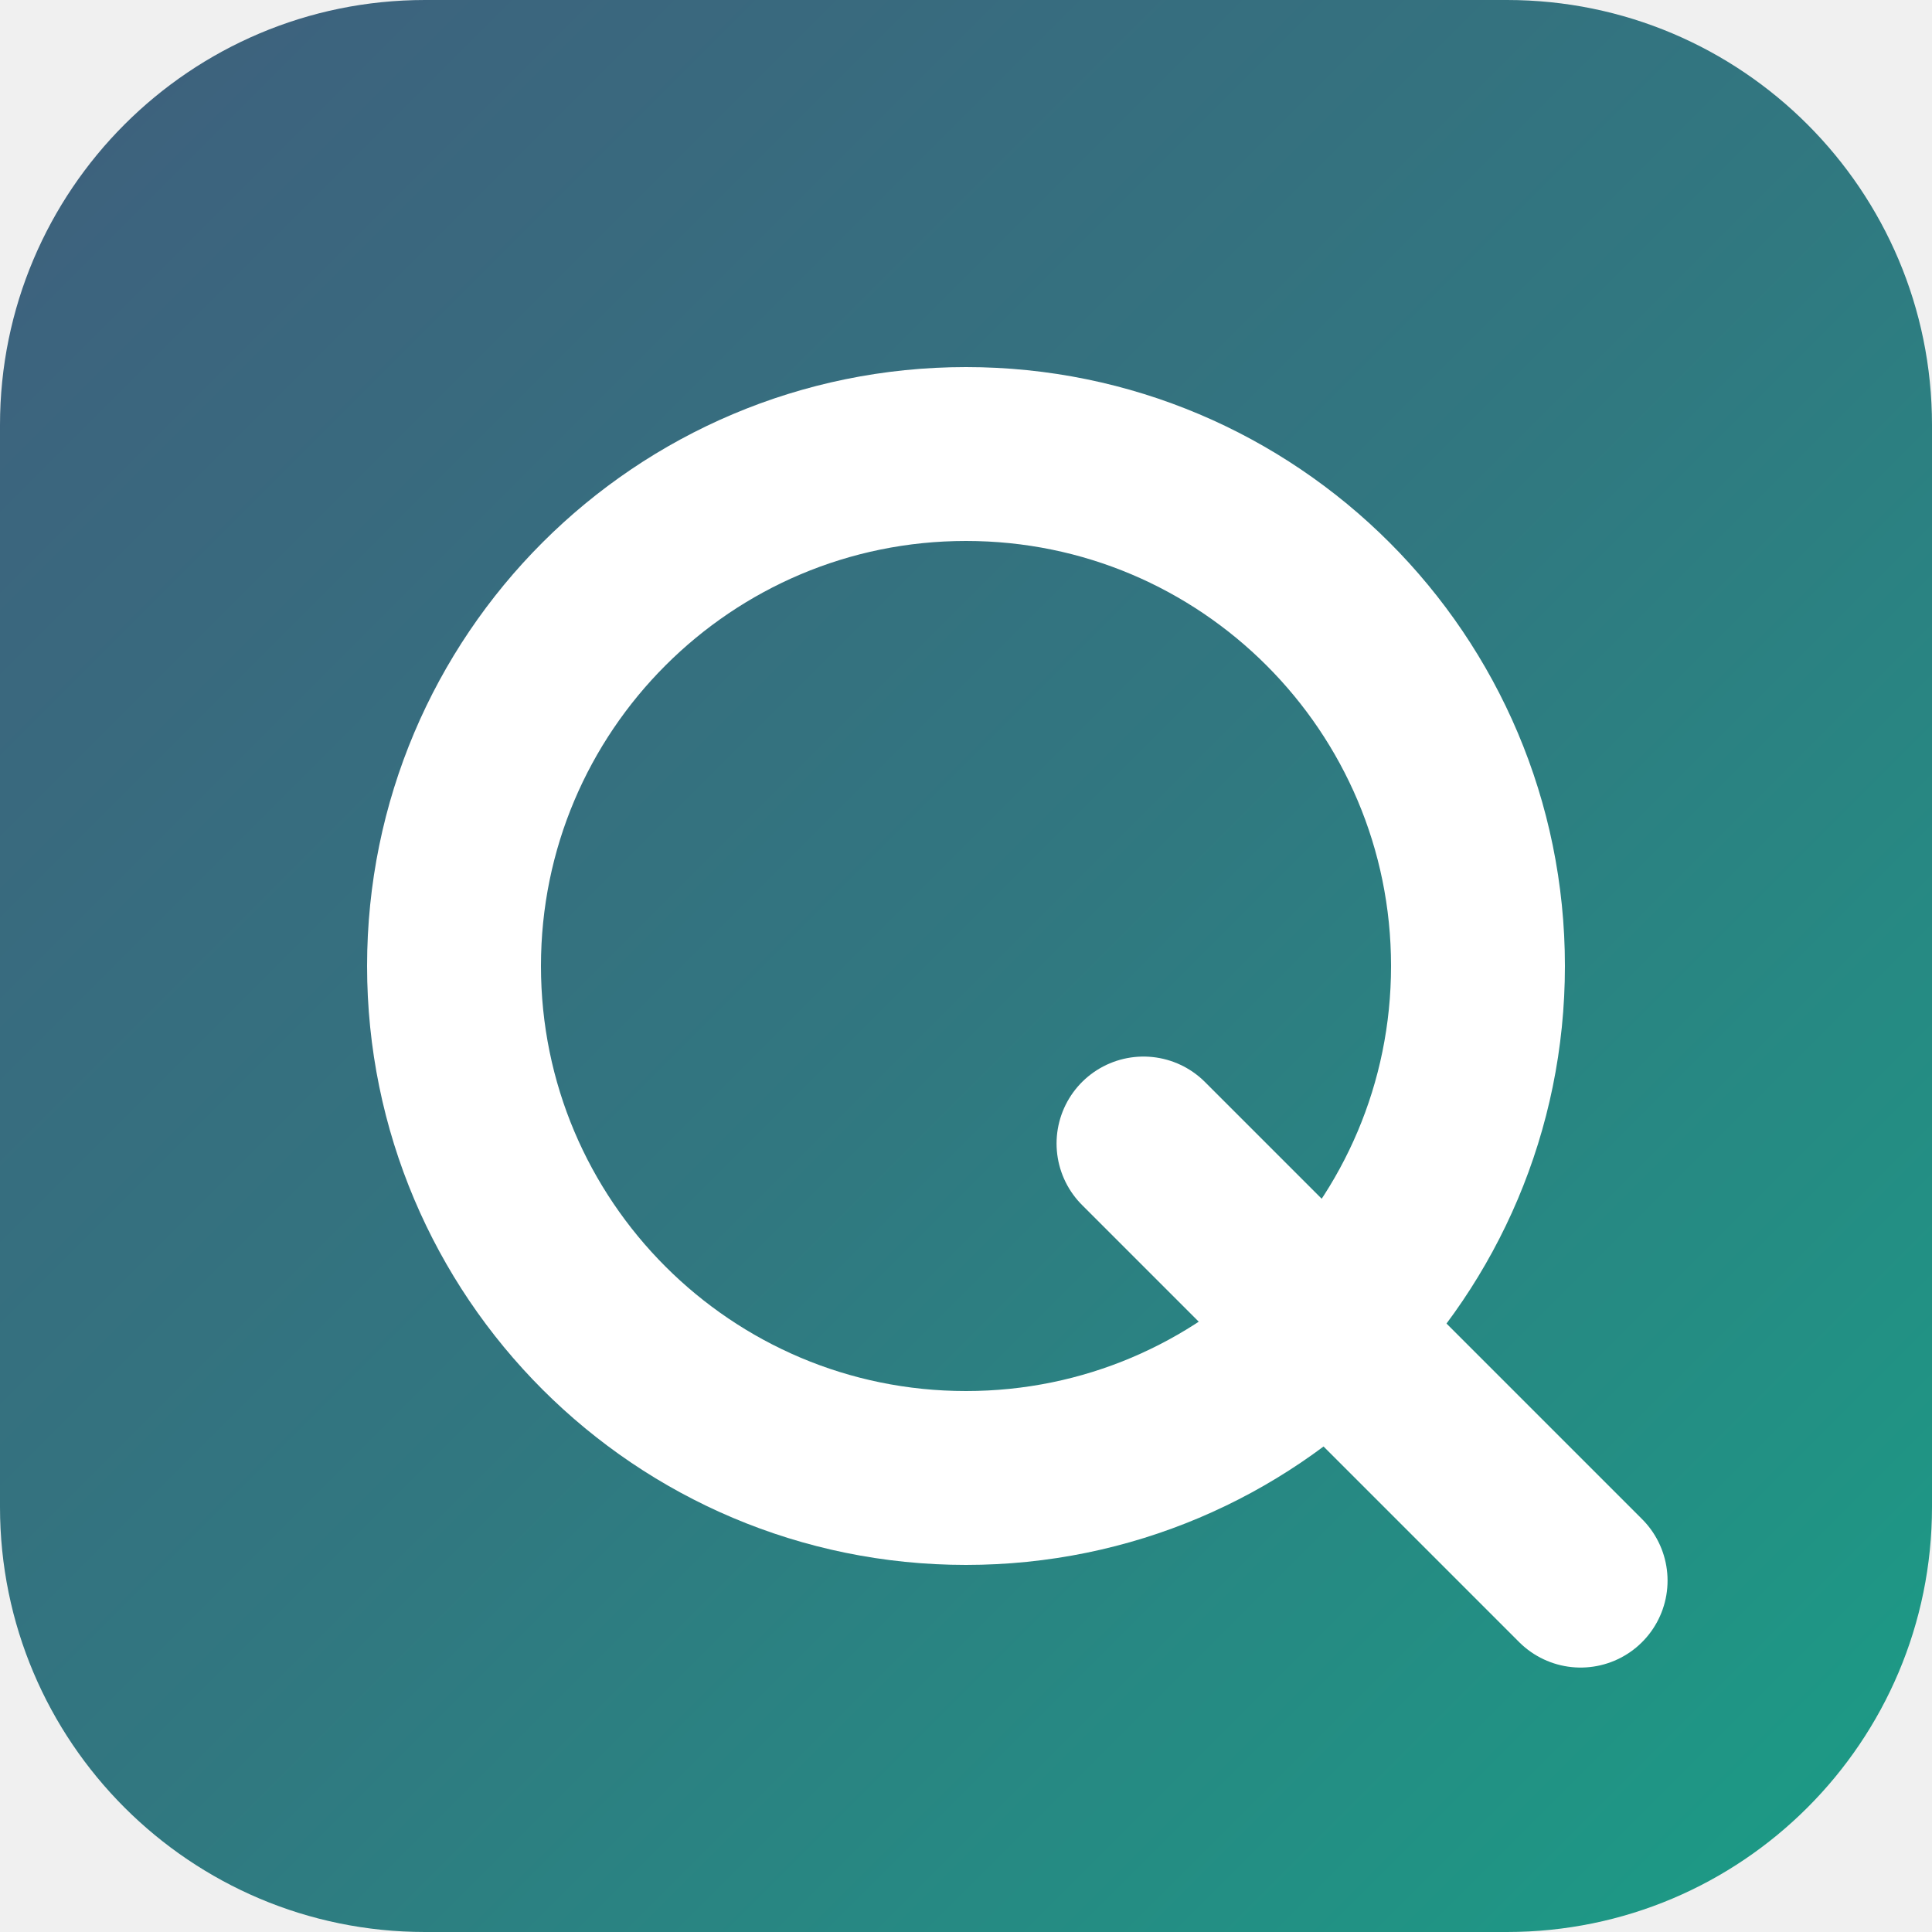
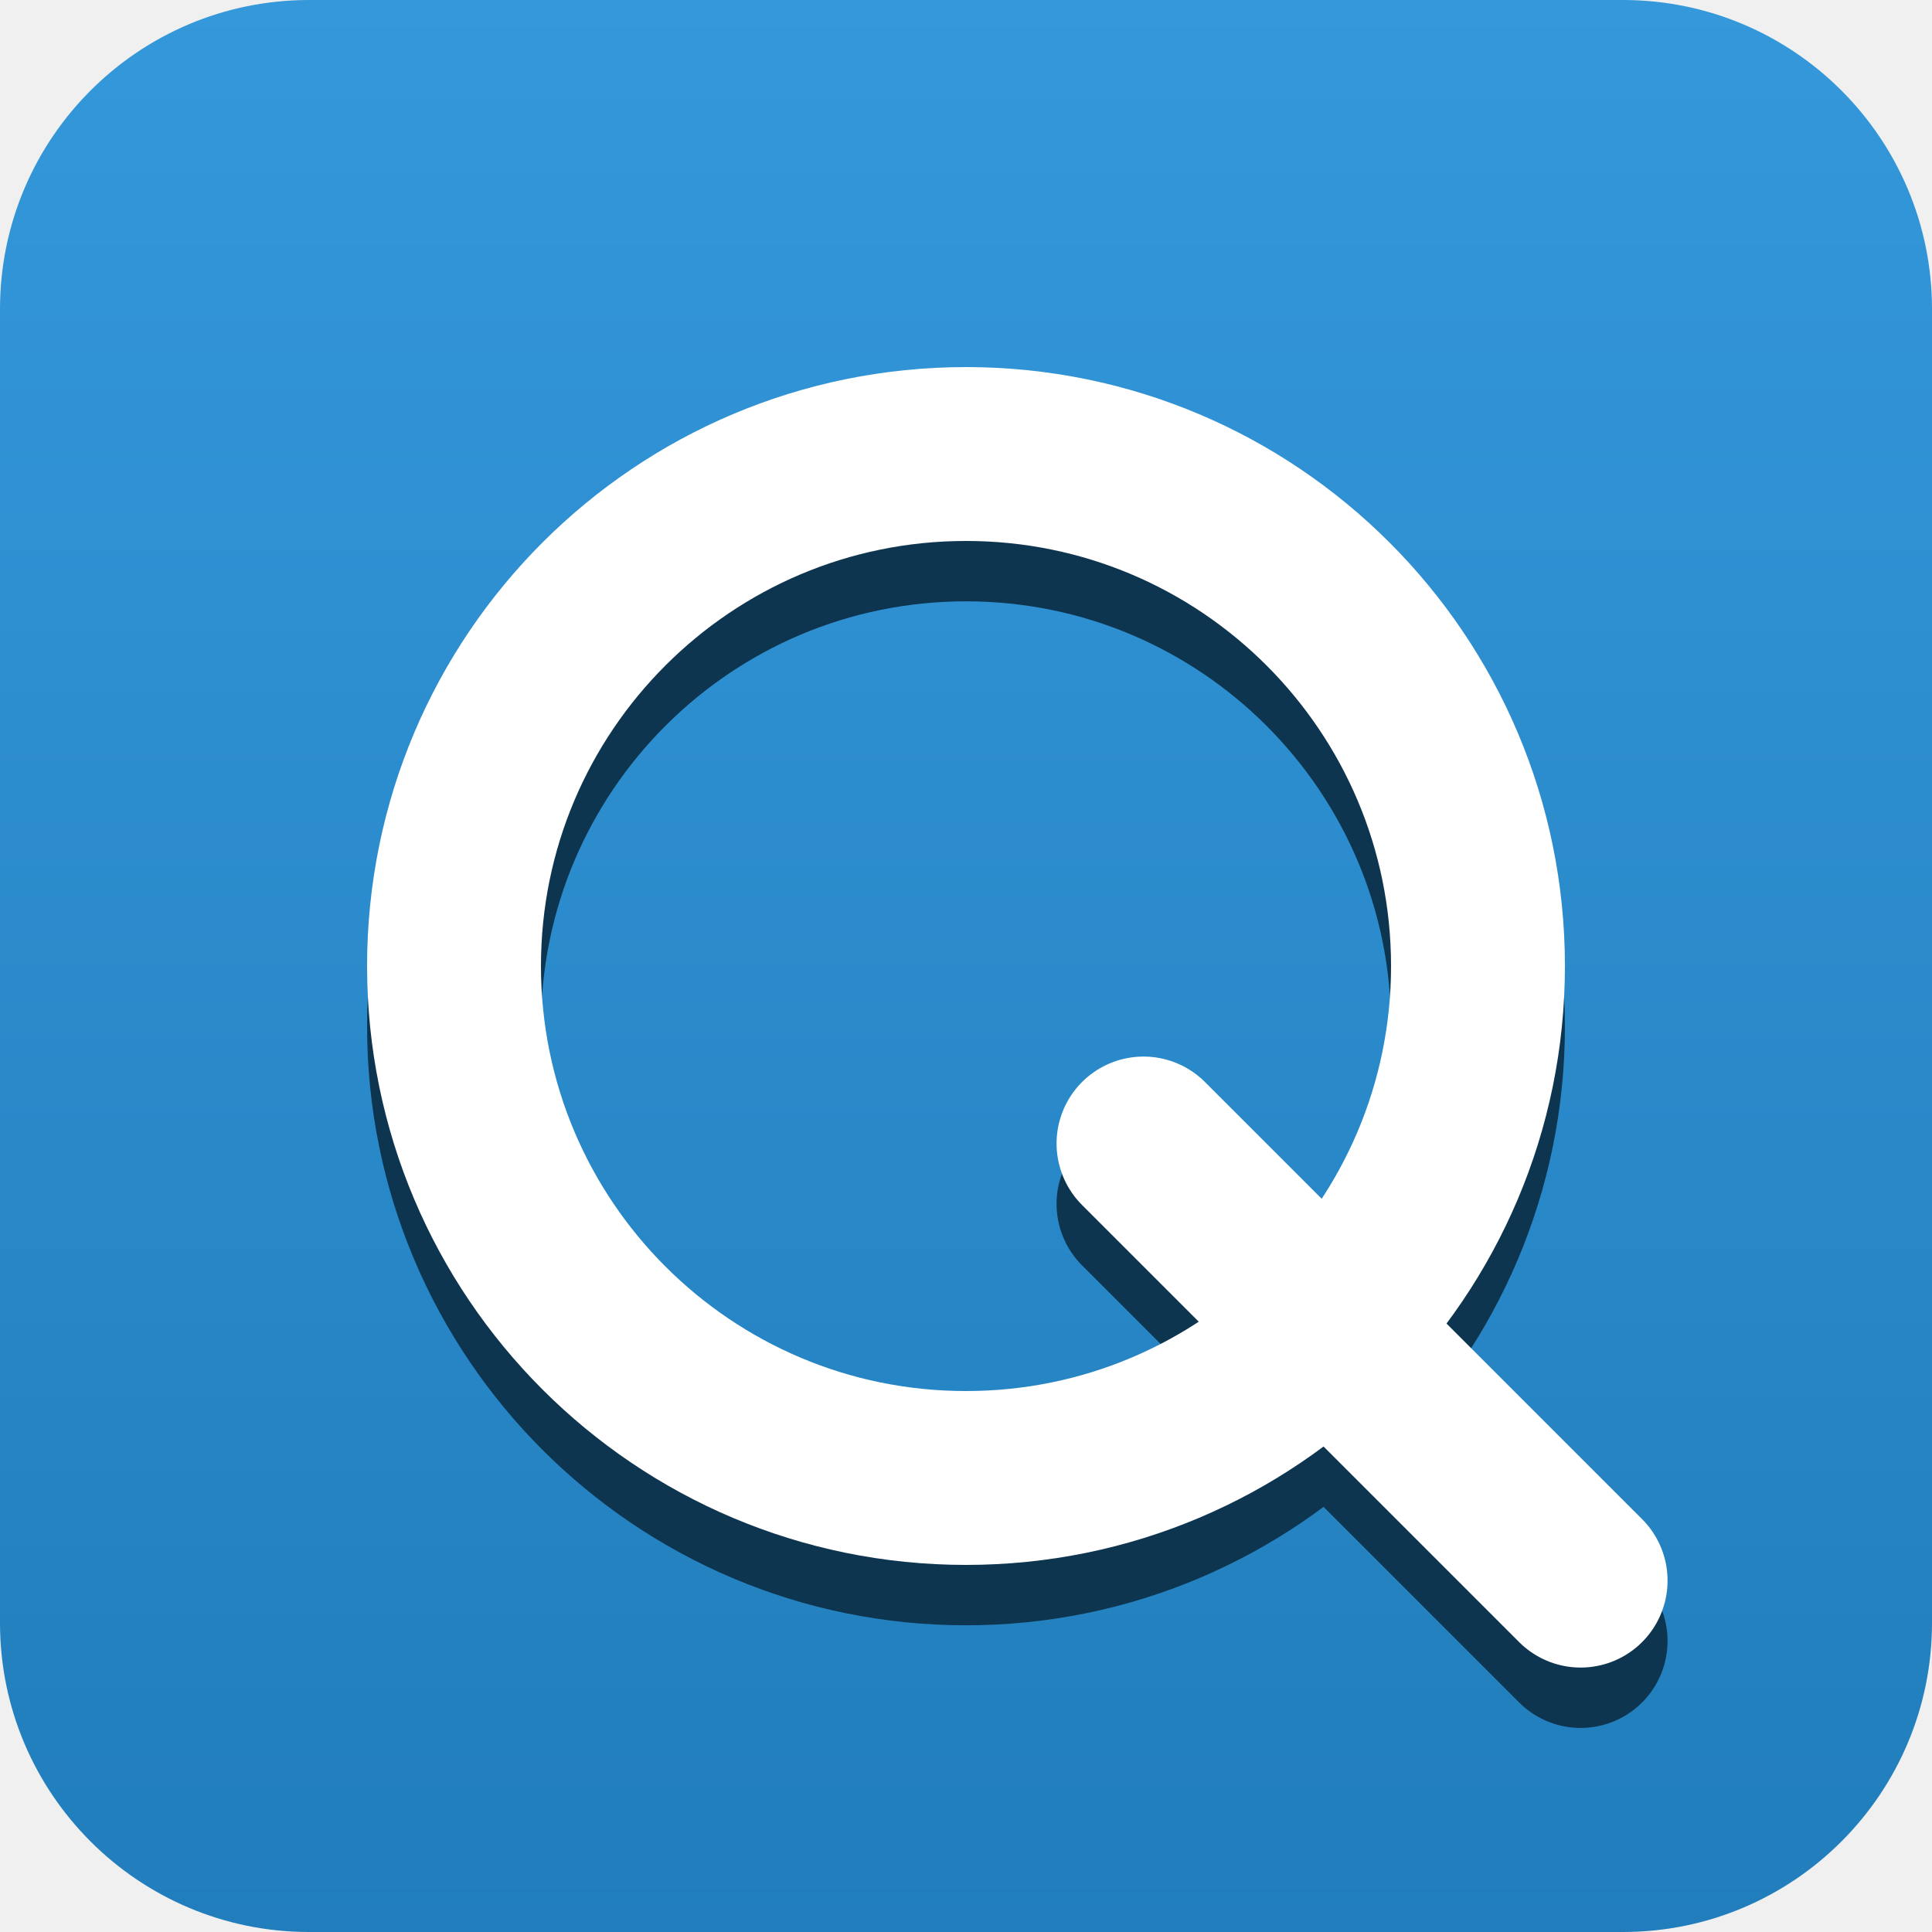
<svg xmlns="http://www.w3.org/2000/svg" viewBox="0 0 64 64" role="img" aria-label="QuantumFIT">
  <defs>
-     <linearGradient id="q" x1="0" y1="0" x2="1" y2="1">
-       <stop offset="0" stop-color="#3f5f7d" />
-       <stop offset="0.5" stop-color="#317780" />
-       <stop offset="1" stop-color="#1a9e86" />
+     <linearGradient id="q" x1="0" y1="0" x2="0" y2="1">
+       <stop offset="0" stop-color="#3498db" />
+       <stop offset="1" stop-color="#217dbb" />
    </linearGradient>
  </defs>
-   <rect width="64" height="64" rx="14.08" fill="url(#q)" />
-   <g fill="none" stroke="#fff" stroke-width="5.76">
-     <circle cx="32" cy="32" r="16.96" />
-     <path d="M37.88 37.88L52.36 52.36" stroke-linecap="round" />
+   <rect width="64" height="64" rx="10.24" fill="url(#q)" />
+   <g fill="none" stroke-width="5.76">
+     <g stroke="#0e354f" transform="translate(0,2)">
+       <circle cx="32" cy="32" r="16.96" />
+       <path d="M37.88 37.88L52.36 52.36" stroke-linecap="round" />
+     </g>
+     <g stroke="#fff">
+       <circle cx="32" cy="32" r="16.96" />
+       <path d="M37.88 37.88L52.36 52.36" stroke-linecap="round" />
+     </g>
  </g>
</svg>
